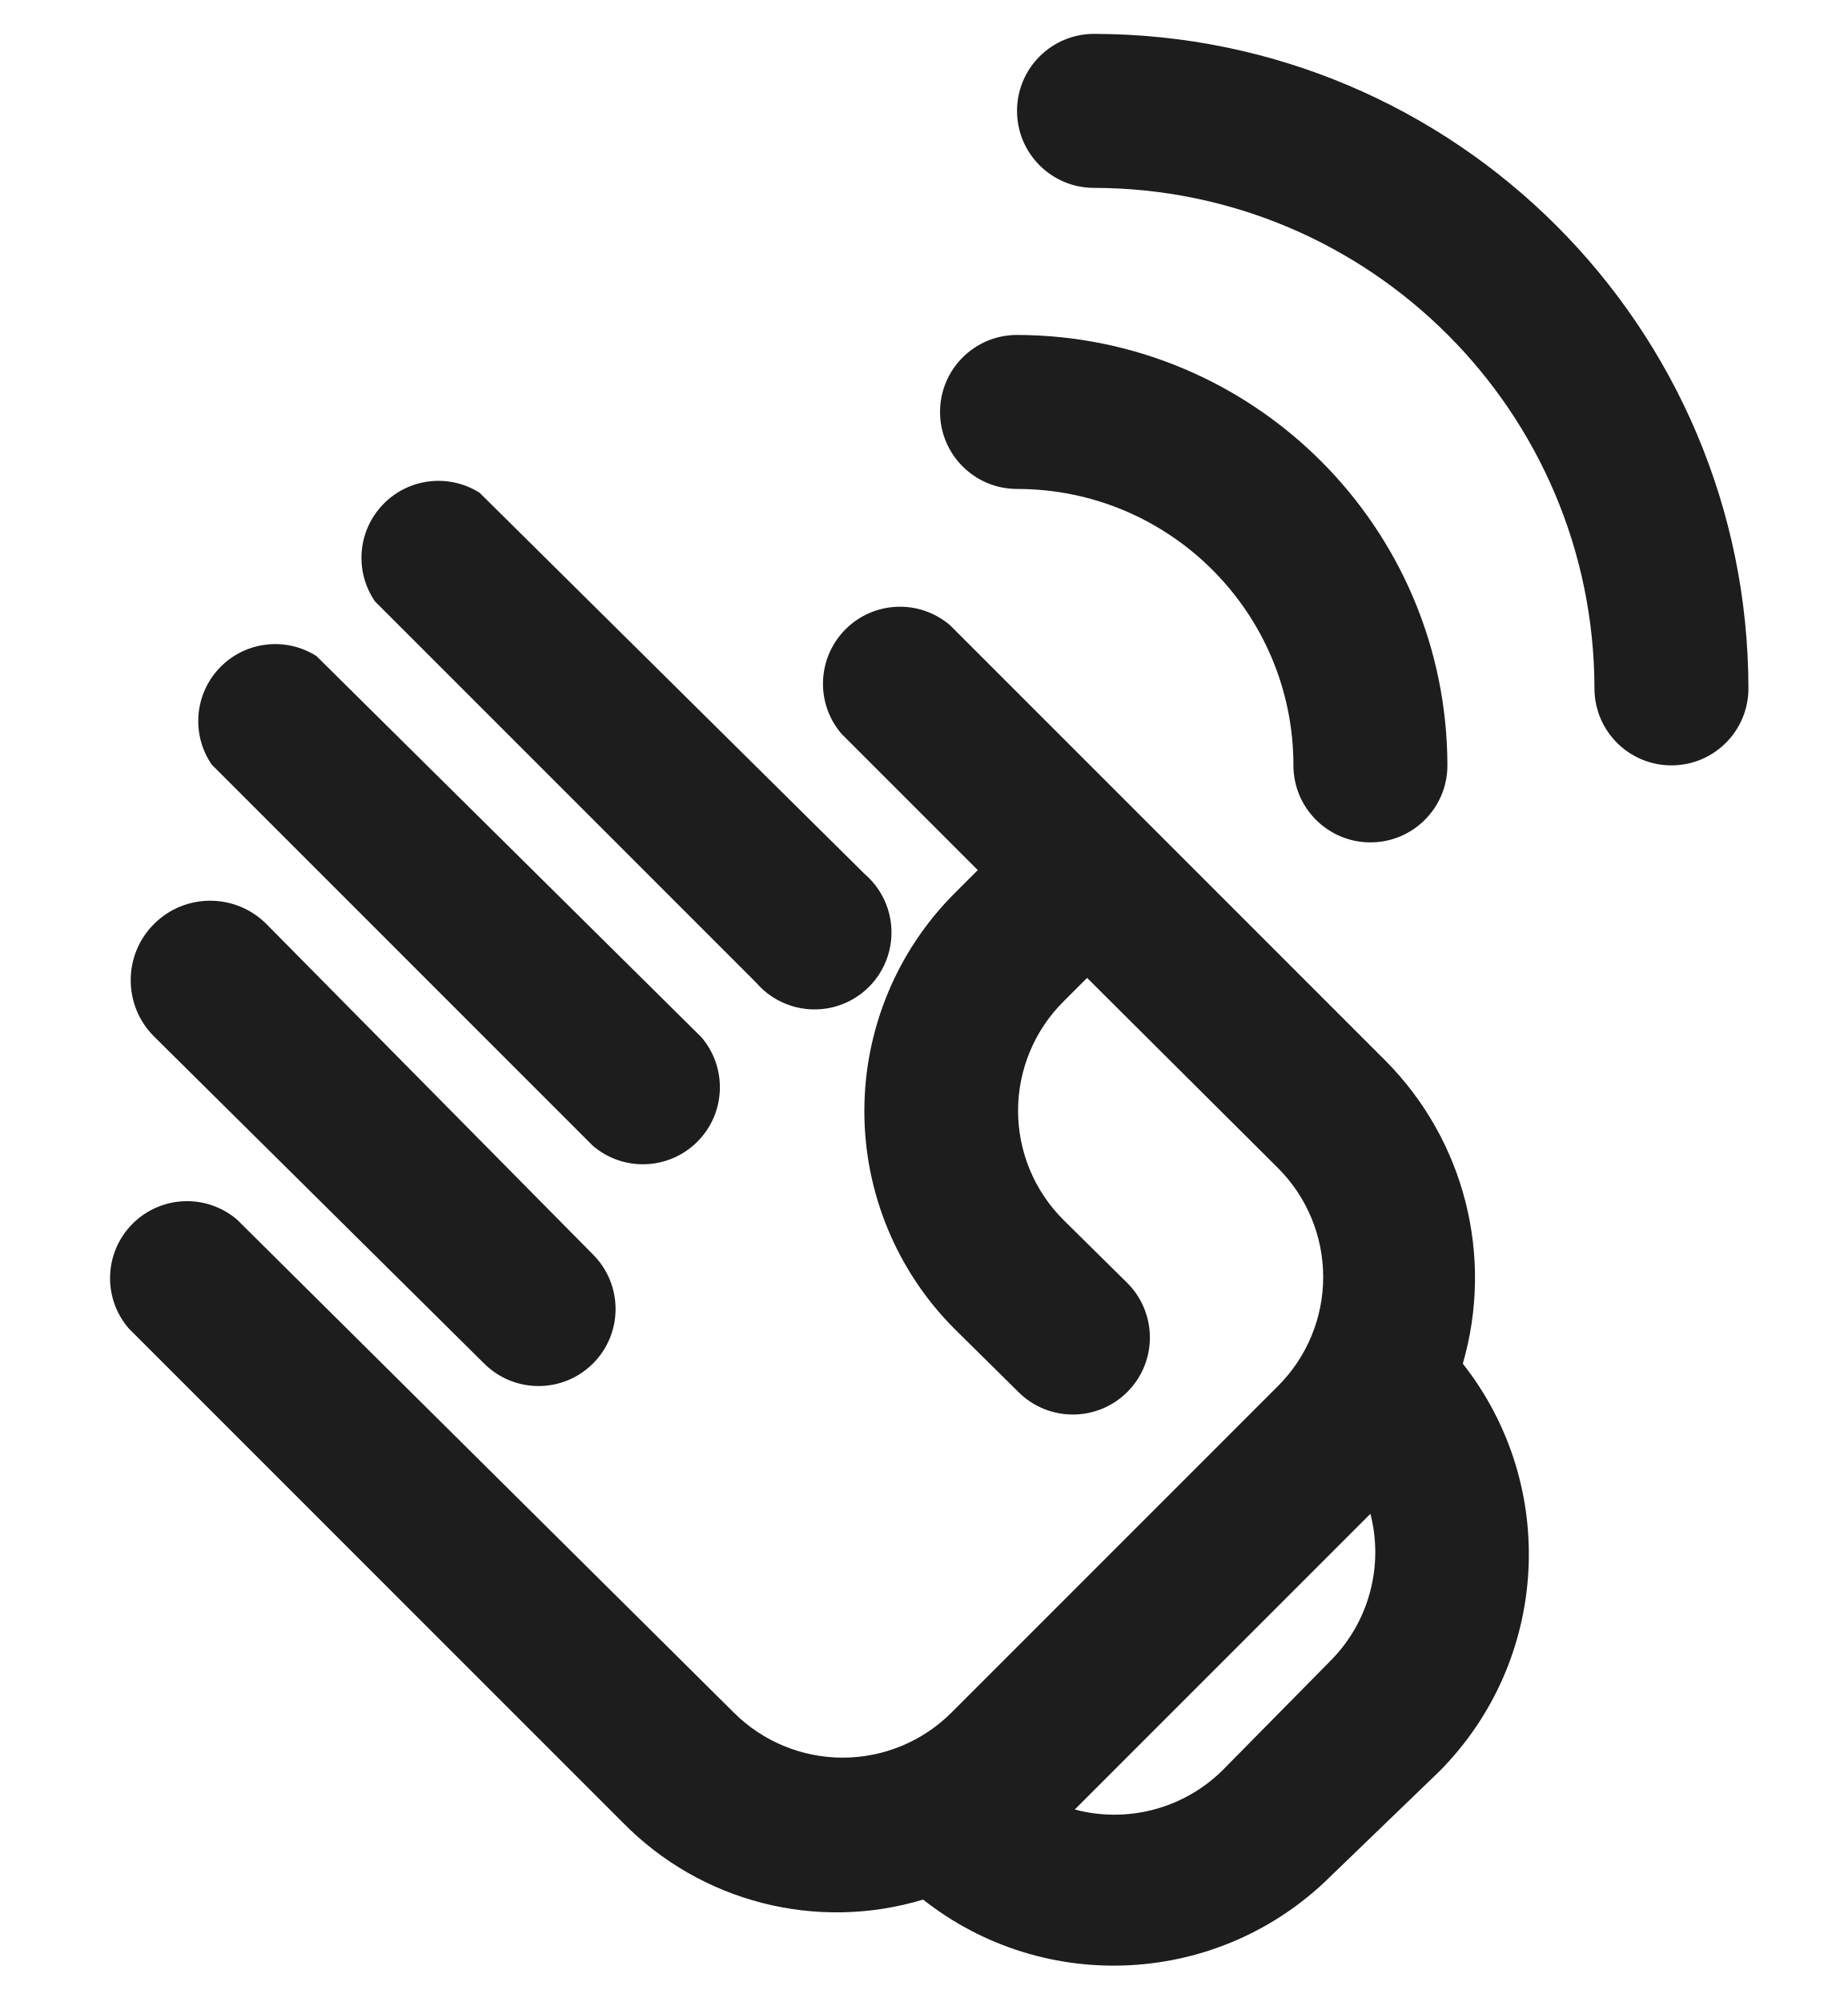
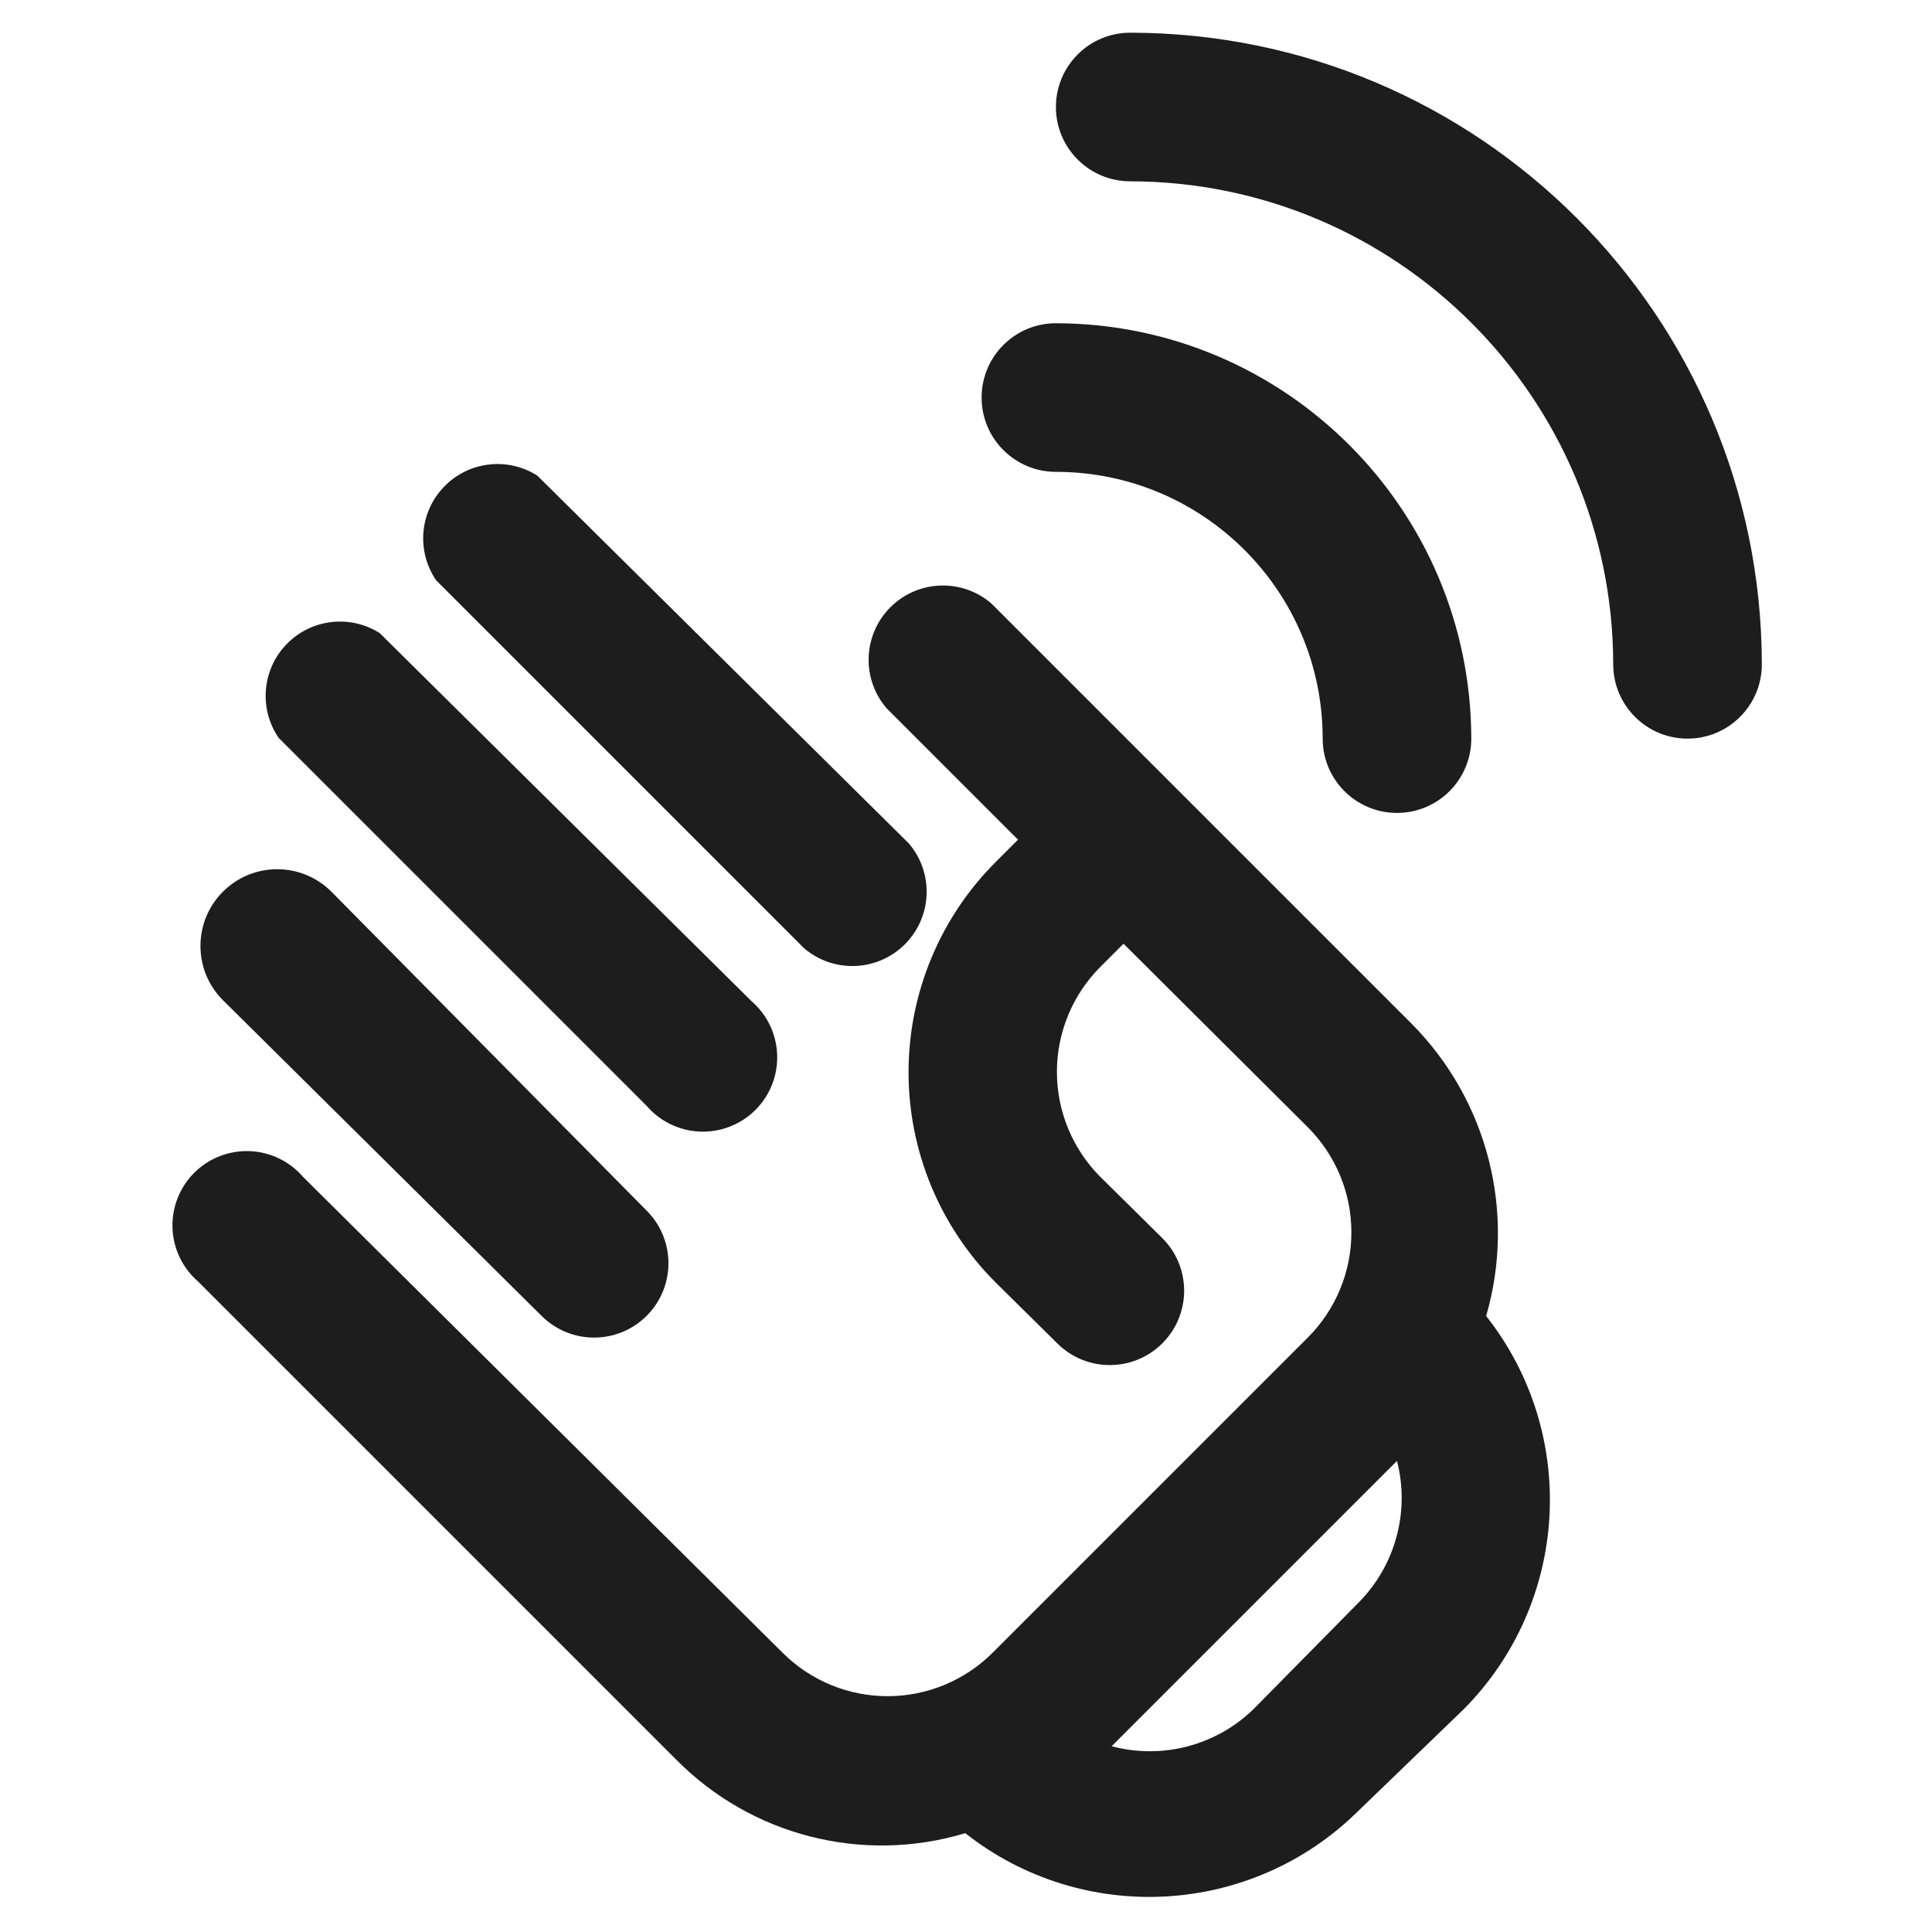
- <svg viewBox="0 0 24 26">
-   <path fill="#1d1d1d" class="icon__shape" d="M18,13.78,12.34,8.12a1,1,0,0,0-1.41,1.41l1.77,1.77-.3.3a4,4,0,0,0,0,5.66l.83.82a1,1,0,0,0,1.41-1.42l-.83-.82a2,2,0,0,1,0-2.83l.31-.31,2.48,2.47a2,2,0,0,1,0,2.83l-4.24,4.24a2,2,0,0,1-2.83,0L3.08,15.84a1,1,0,0,0-1.41,1.41l6.42,6.42a3.89,3.89,0,0,0,3.9,1,4,4,0,0,0,5.29-.3L18.7,23a4,4,0,0,0,.3-5.29A4,4,0,0,0,18,13.78Zm-.71,7.78L15.87,23a2,2,0,0,1-1.91.5l3.84-3.84A2,2,0,0,1,17.29,21.56Z" />
-   <path fill="#1d1d1d" class="icon__shape" d="M6.29,17.71A1,1,0,0,0,7.7,16.29L3.46,12A1,1,0,0,0,2,13.46Z" />
-   <path fill="#1d1d1d" class="icon__shape" d="M7.7,14.88a1,1,0,0,0,1.41-1.41l-5-4.95A1,1,0,0,0,2.75,9.93Z" />
-   <path fill="#1d1d1d" class="icon__shape" d="M9.82,12.76a1,1,0,1,0,1.41-1.41l-5-4.95A1,1,0,0,0,4.87,7.81Z" />
-   <path fill="#1d1d1d" class="icon__shape" d="M14.21.44a1,1,0,0,0,0,2,6.51,6.51,0,0,1,6.5,6.5,1,1,0,0,0,2,0A8.51,8.51,0,0,0,14.21.44Z" />
-   <path fill="#1d1d1d" class="icon__shape" d="M13.21,6.35A3.59,3.59,0,0,1,16.8,9.94a1,1,0,1,0,2,0,5.6,5.6,0,0,0-5.59-5.59,1,1,0,0,0,0,2Z" />
+ <svg viewBox="0 0 26 26">
+   <path fill="#1d1d1d" class="icon__shape" d="M19,13.78,13.34,8.12a1,1,0,0,0-1.41,1.41l1.77,1.77-.3.3a4,4,0,0,0,0,5.66l.83.82a1,1,0,0,0,1.41-1.42l-.83-.82a2,2,0,0,1,0-2.83l.31-.31,2.48,2.47a2,2,0,0,1,0,2.83l-4.24,4.24a2,2,0,0,1-2.83,0L4.08,15.84a1,1,0,1,0-1.41,1.41l6.42,6.42a3.89,3.89,0,0,0,3.9,1,4,4,0,0,0,5.29-.3L19.7,23a4,4,0,0,0,.3-5.29A4,4,0,0,0,19,13.78Zm-.71,7.78L16.87,23a2,2,0,0,1-1.91.5l3.84-3.84A2,2,0,0,1,18.29,21.56Z" />
+   <path fill="#1d1d1d" class="icon__shape" d="M7.29,17.71A1,1,0,0,0,8.7,16.29L4.46,12A1,1,0,0,0,3,13.46Z" />
+   <path fill="#1d1d1d" class="icon__shape" d="M8.7,14.88a1,1,0,1,0,1.41-1.41l-5-4.95A1,1,0,0,0,3.75,9.93Z" />
+   <path fill="#1d1d1d" class="icon__shape" d="M10.82,12.76a1,1,0,0,0,1.41-1.41l-5-4.95A1,1,0,0,0,5.87,7.81Z" />
+   <path fill="#1d1d1d" class="icon__shape" d="M15.21.44a1,1,0,0,0,0,2,6.51,6.51,0,0,1,6.5,6.5,1,1,0,0,0,2,0A8.51,8.51,0,0,0,15.21.44Z" />
+   <path fill="#1d1d1d" class="icon__shape" d="M14.21,6.35A3.59,3.59,0,0,1,17.8,9.94a1,1,0,1,0,2,0,5.6,5.6,0,0,0-5.59-5.59,1,1,0,0,0,0,2Z" />
</svg>
